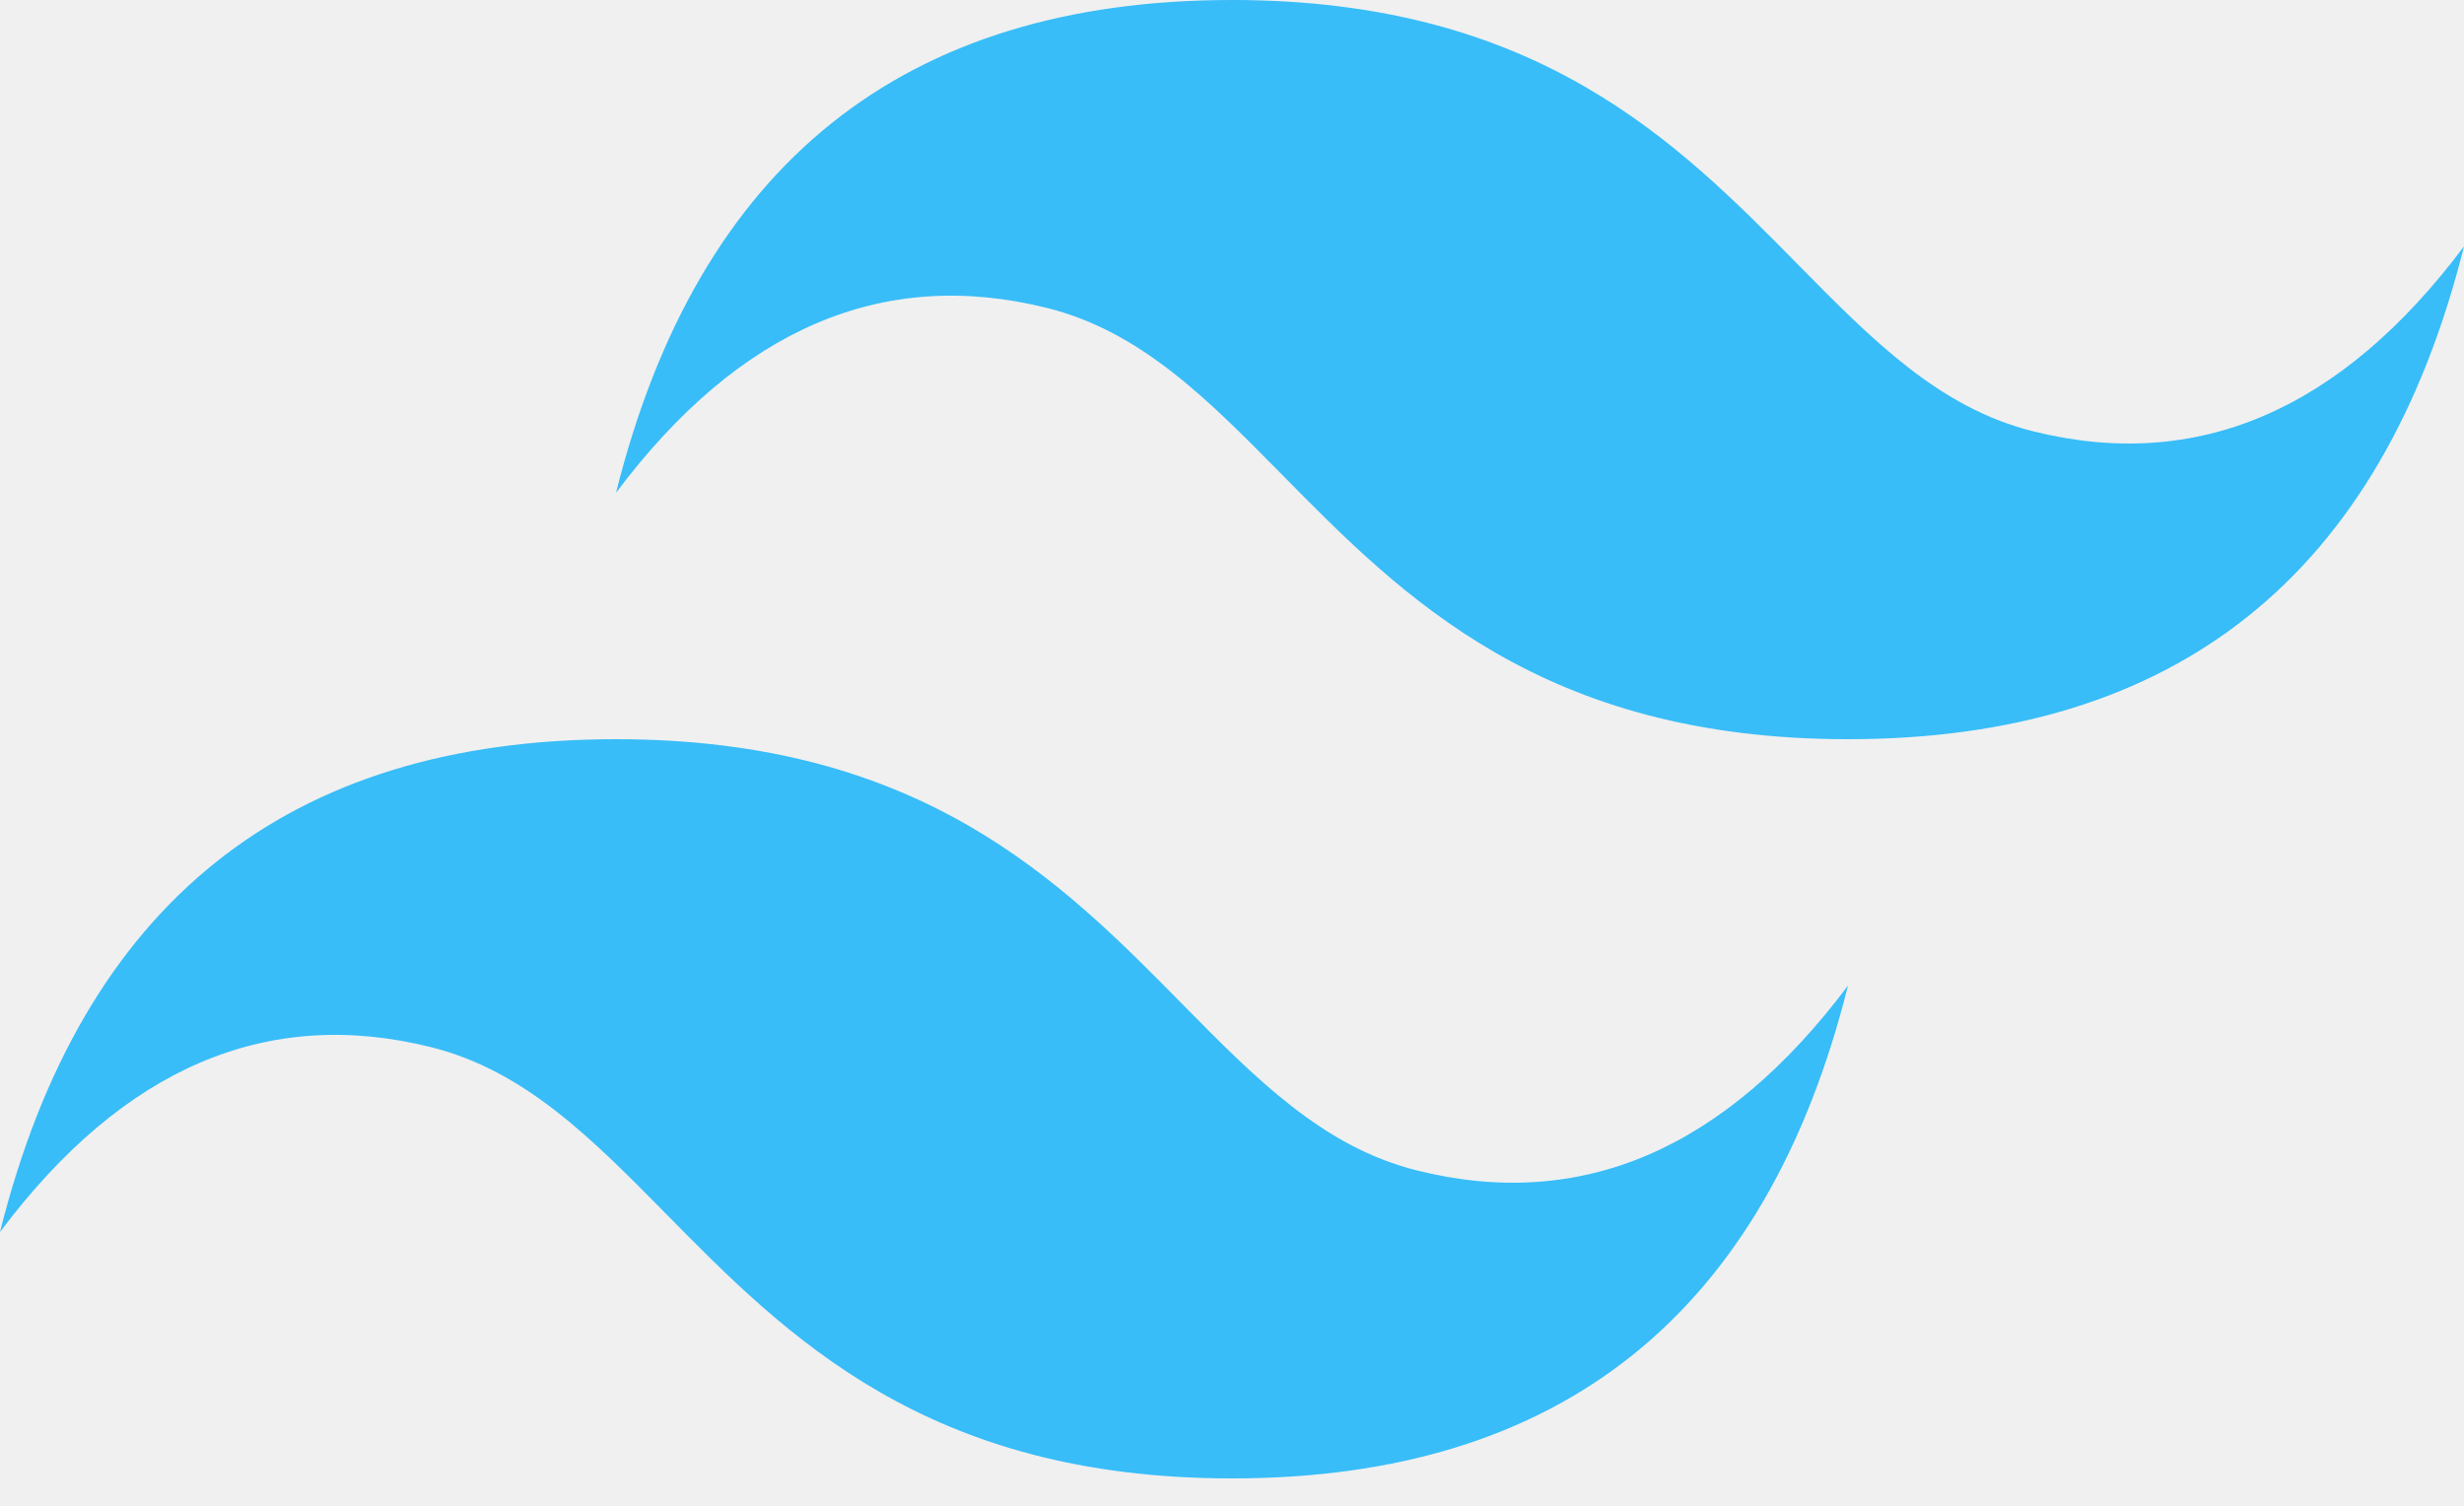
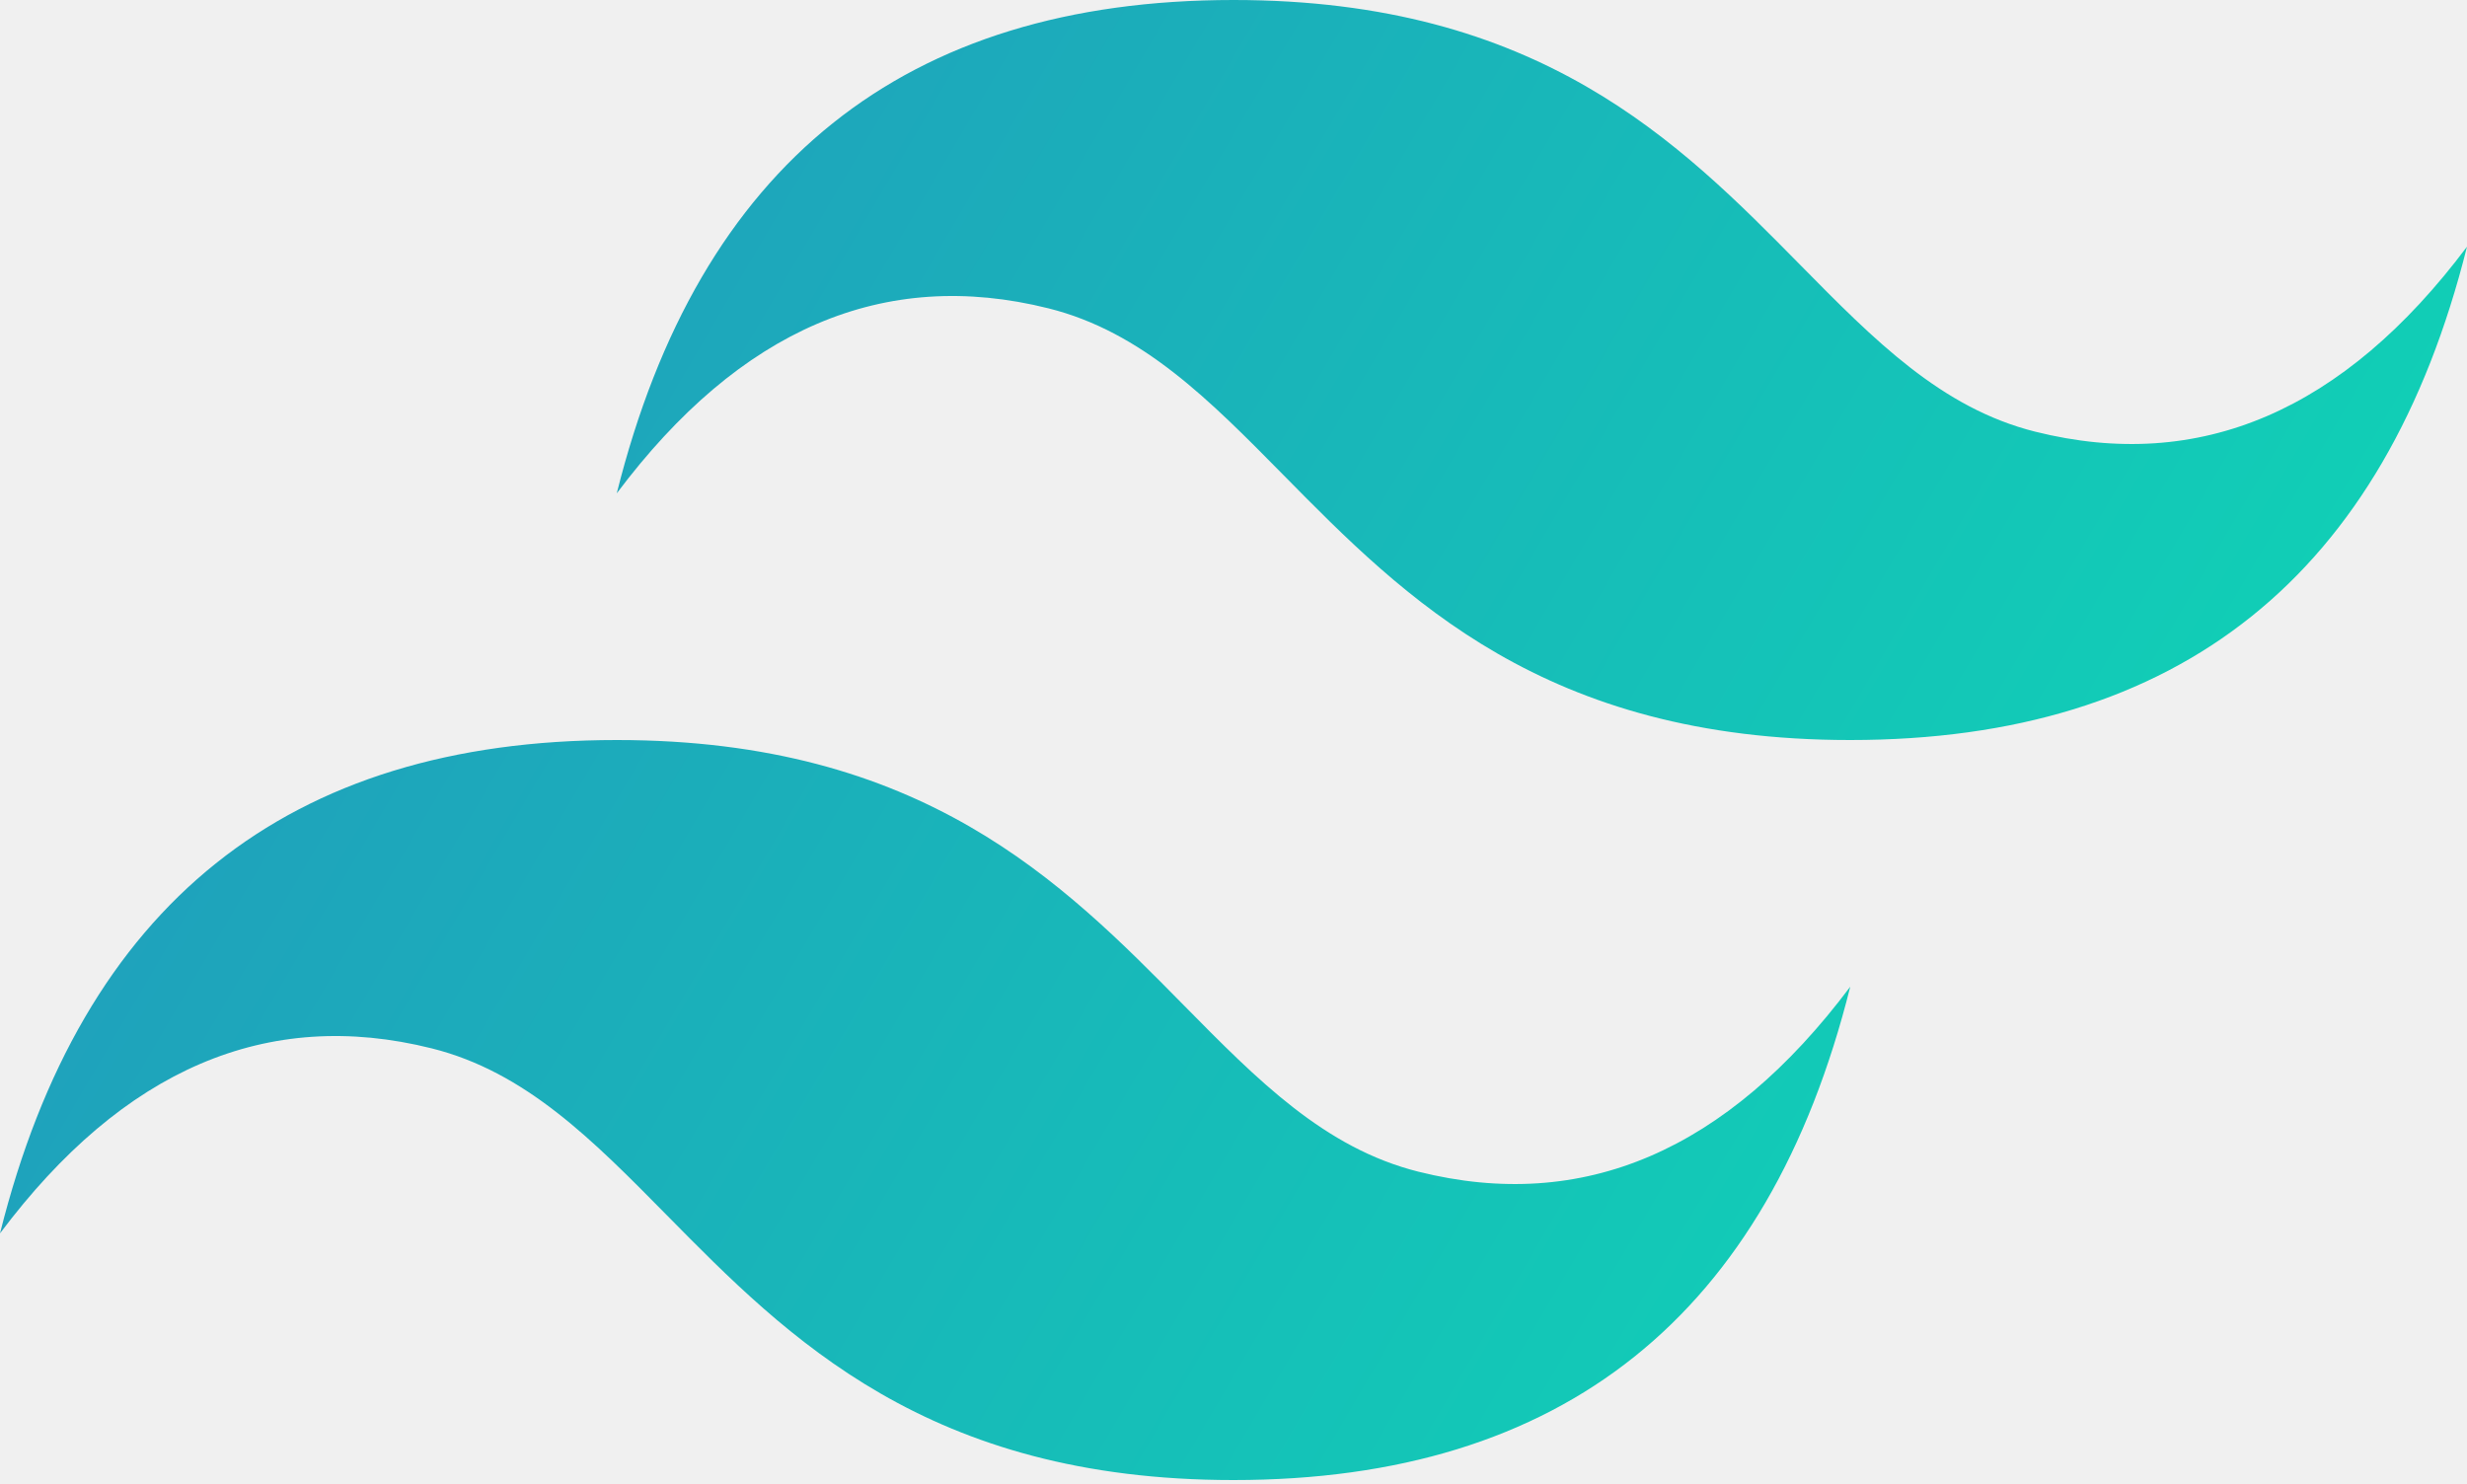
- <svg xmlns="http://www.w3.org/2000/svg" fill="none" viewBox="0 0 54 33">
-   <g clip-path="url(#a)">
-     <path fill="#38bdf8" fill-rule="evenodd" d="M27 0c-7.2 0-11.7 3.6-13.5 10.8 2.7-3.6 5.85-4.95 9.45-4.05 2.054.513 3.522 2.004 5.147 3.653C30.744 13.09 33.808 16.2 40.5 16.2c7.2 0 11.7-3.6 13.5-10.8-2.7 3.6-5.85 4.95-9.45 4.05-2.054-.513-3.522-2.004-5.147-3.653C36.756 3.11 33.692 0 27 0zM13.5 16.2C6.3 16.2 1.8 19.8 0 27c2.7-3.6 5.85-4.95 9.45-4.05 2.054.514 3.522 2.004 5.147 3.653C17.244 29.29 20.308 32.4 27 32.4c7.2 0 11.7-3.6 13.5-10.8-2.7 3.6-5.85 4.95-9.45 4.05-2.054-.513-3.522-2.004-5.147-3.653C23.256 19.31 20.192 16.2 13.5 16.2z" clip-rule="evenodd" />
+ <svg xmlns="http://www.w3.org/2000/svg" width="256px" height="154px" viewBox="0 0 256 154" version="1.1" preserveAspectRatio="xMidYMid">
+   <defs>
+     <linearGradient x1="-2.778%" y1="32%" x2="100%" y2="67.556%" id="linearGradient-1">
+       <stop stop-color="#2298BD" offset="0%" />
+       <stop stop-color="#0ED7B5" offset="100%" />
+     </linearGradient>
+   </defs>
+   <g>
+     <path d="M128,-1.0658141e-14 C93.867,-1.0658141e-14 72.533,17.067 64,51.2 C76.8,34.133 91.733,27.733 108.8,32 C118.537,34.434 125.497,41.499 133.201,49.318 C145.751,62.057 160.275,76.8 192,76.8 C226.133,76.8 247.467,59.733 256,25.6 C243.2,42.667 228.267,49.067 211.2,44.8 C201.463,42.366 194.503,35.301 186.799,27.482 C174.249,14.743 159.725,-1.0658141e-14 128,-1.0658141e-14 Z M64,76.8 C29.867,76.8 8.533,93.867 0,128 C12.8,110.933 27.733,104.533 44.8,108.8 C54.537,111.234 61.497,118.299 69.201,126.118 C81.751,138.857 96.275,153.6 128,153.6 C162.133,153.6 183.467,136.533 192,102.4 C179.2,119.467 164.267,125.867 147.2,121.6 C137.463,119.166 130.503,112.101 122.799,104.282 C110.249,91.543 95.725,76.8 64,76.8 Z" fill="url(#linearGradient-1)" />
  </g>
-   <defs>
-     <clipPath id="a">
-       <path fill="#fff" d="M0 0h54v32.4H0z" />
-     </clipPath>
-   </defs>
</svg>
